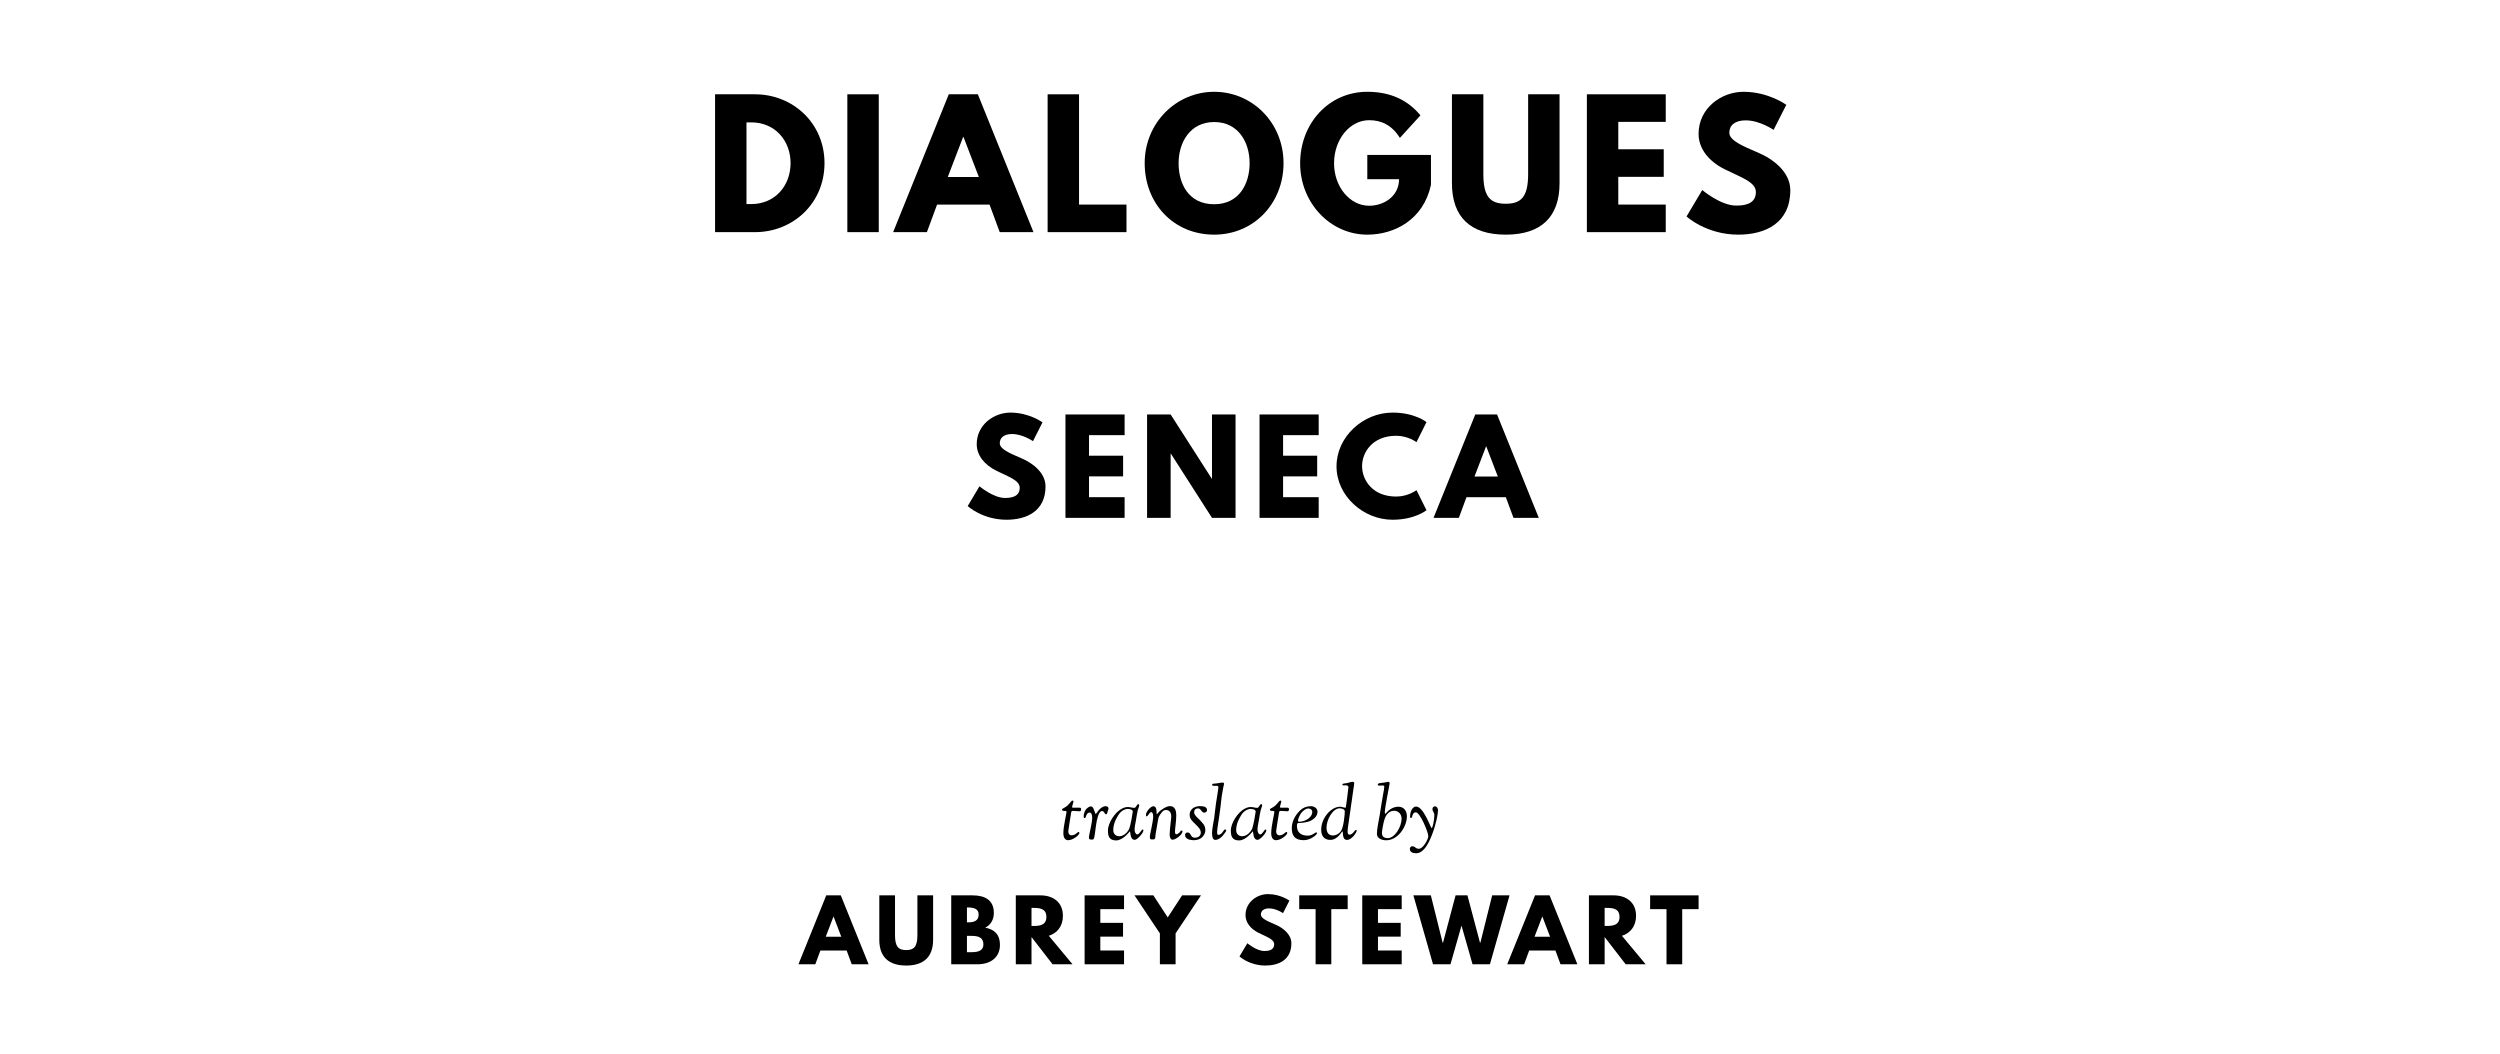
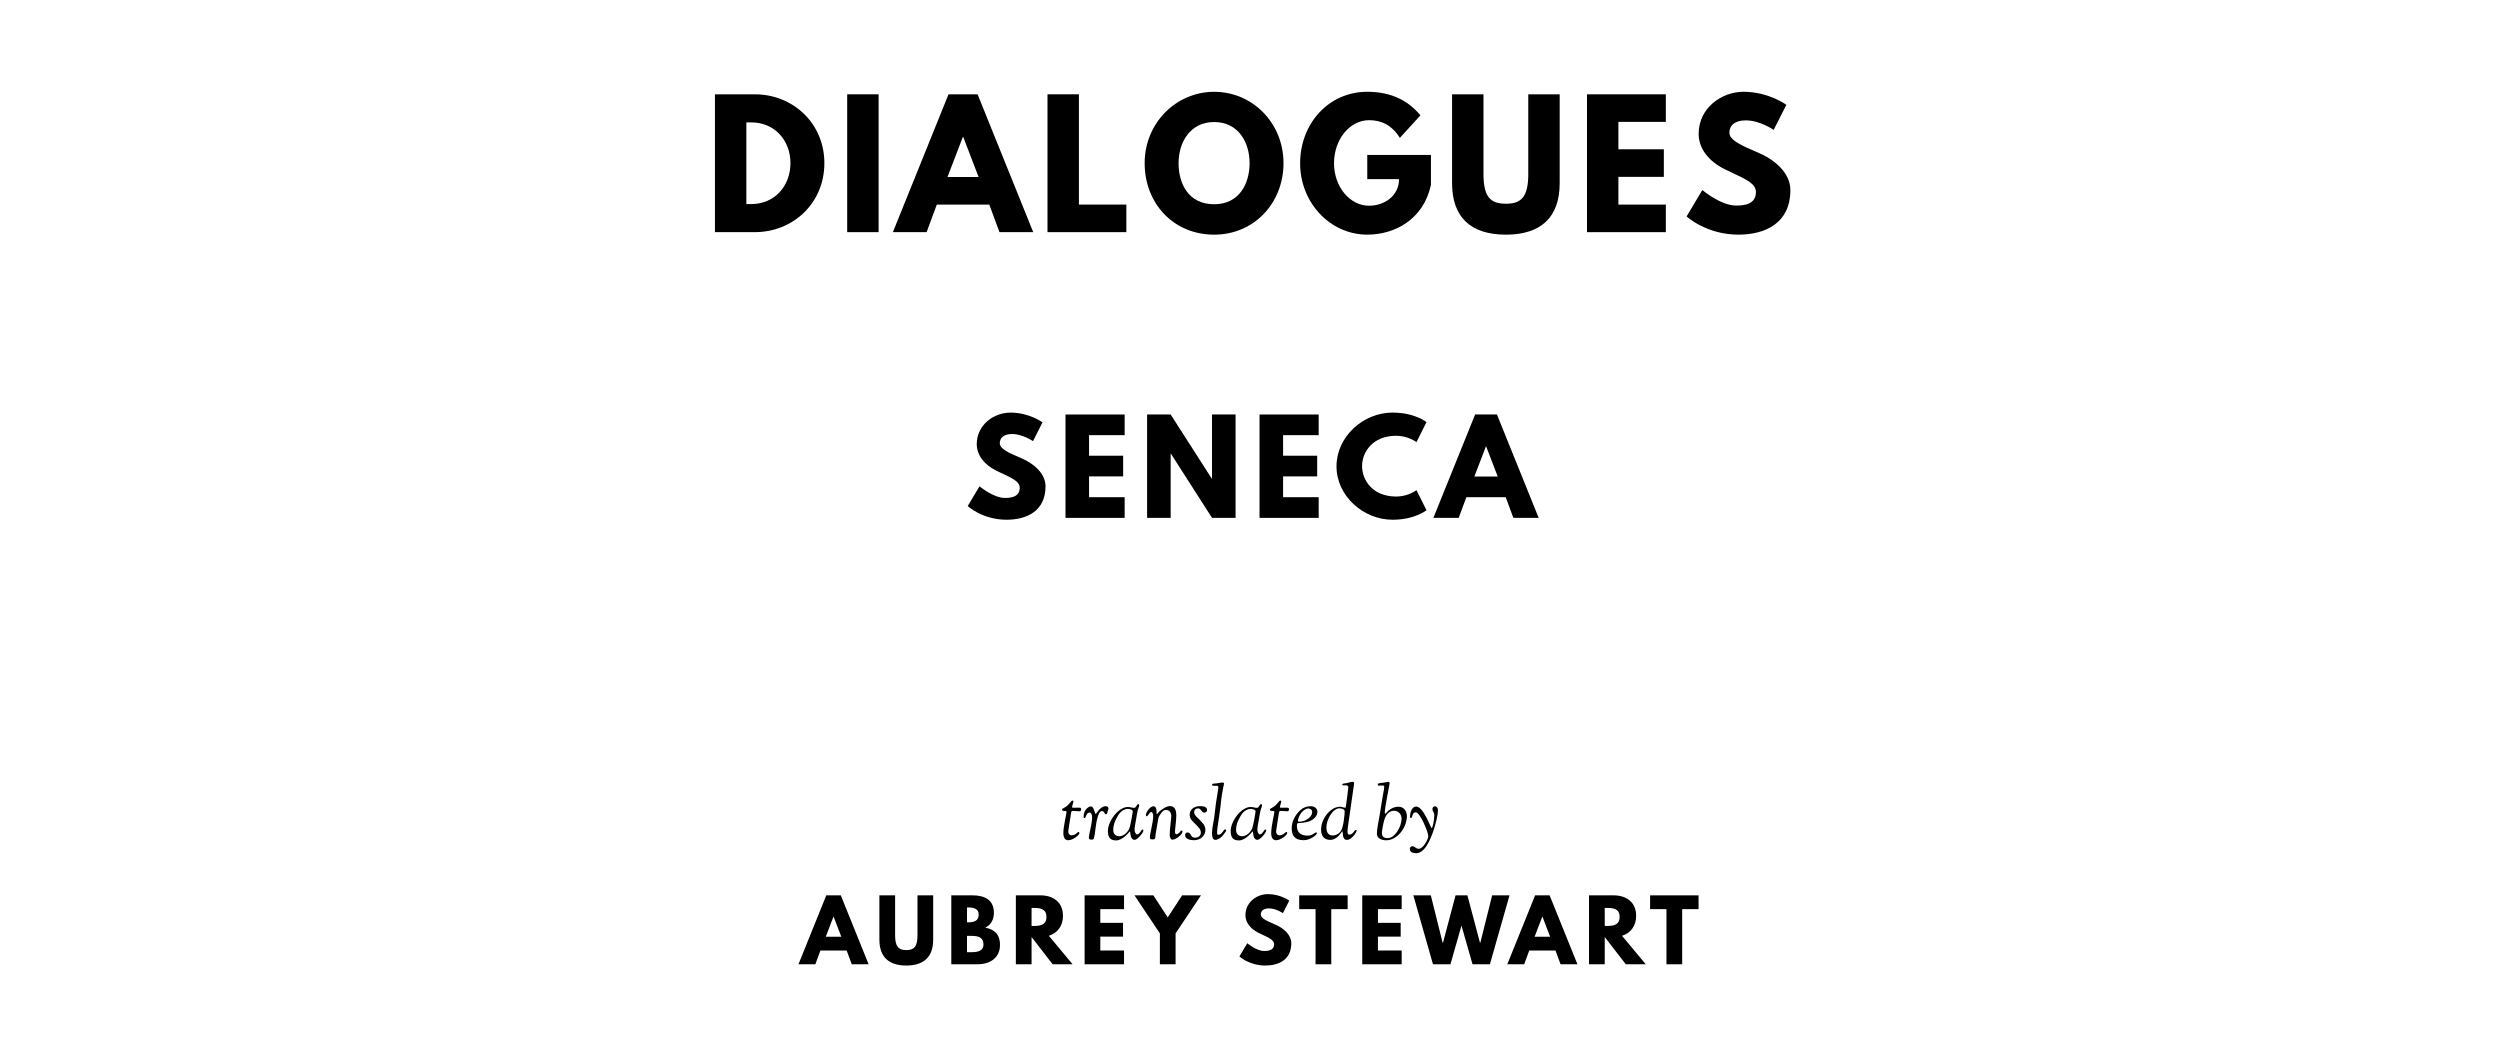
<svg xmlns="http://www.w3.org/2000/svg" version="1.1" viewBox="0 0 1400 590">
  <g aria-label="DIALOGUES">
-     <path d="M 400.435,52.807 V 130 h 22.363 c 21.24,0 38.924,-16.094 38.924,-38.643 0,-22.456 -17.778,-38.55 -38.924,-38.55 z M 418.026,114.281 V 68.526 h 2.713 c 13.099,0 21.988,10.012 21.988,22.924 -0.094,12.912 -8.982,22.83 -21.988,22.83 z" />
-     <path d="M 492.105,52.807 H 474.514 V 130 h 17.591 z" />
-     <path d="m 547.593,52.807 h -16.281 L 500.154,130 h 18.901 l 5.708,-15.439 h 29.38 L 559.85,130 h 18.901 z m 0.561,46.316 h -17.404 l 8.608,-22.456 h 0.187 z" />
-     <path d="M 604.261,52.807 H 586.67 V 130 h 44.164 v -15.439 h -26.573 z" />
-     <path d="m 641.023,91.357 c 0,22.55 16.094,40.047 38.924,40.047 22.175,0 38.83,-17.497 38.83,-40.047 0,-22.55 -17.404,-39.953 -38.83,-39.953 -21.24,0 -38.924,17.404 -38.924,39.953 z m 18.994,0 c 0,-11.509 6.363,-23.018 19.93,-23.018 13.661,0 19.836,11.509 19.836,23.018 0,11.509 -5.801,23.018 -19.836,23.018 -14.409,0 -19.93,-11.509 -19.93,-23.018 z" />
-     <path d="m 801.34,86.772 h -35.649 v 13.567 h 17.778 c 0,9.45 -8.327,14.877 -16.749,14.877 -10.854,0 -19.649,-10.667 -19.649,-23.766 0,-13.38 8.795,-24.14 19.649,-24.14 6.83,0 12.725,2.713 17.216,9.918 L 795.445,64.596 c -6.737,-8.14 -16.187,-13.193 -29.754,-13.193 -21.708,0 -37.614,17.871 -37.614,40.047 0,22.082 16.842,39.953 37.614,39.953 15.158,0 31.439,-8.327 35.649,-27.883 z" />
-     <path d="M 873.346,52.807 H 855.755 v 44.632 c 0,12.912 -3.93,16.655 -12.538,16.655 -8.608,0 -12.538,-3.743 -12.538,-16.655 v -44.632 h -17.591 v 49.778 c 0,19.088 10.48,28.819 30.129,28.819 19.649,0 30.129,-9.731 30.129,-28.819 z" />
-     <path d="M 932.815,52.807 H 888.651 V 130 h 44.164 v -15.439 h -26.573 V 99.029 h 25.45 V 83.591 H 906.242 V 68.246 h 26.573 z" />
-     <path d="m 976.372,51.404 c -12.444,0 -25.17,9.17 -25.17,23.579 0,8.047 5.427,15.251 14.69,19.836 9.17,4.585 17.404,7.111 17.404,12.725 0,7.205 -7.298,7.579 -11.134,7.579 -8.608,0 -18.901,-8.702 -18.901,-8.702 l -8.795,14.784 c 0,0 10.947,10.199 29.006,10.199 15.064,0 29.099,-6.456 29.099,-24.889 0,-10.105 -9.45,-17.404 -18.058,-21.053 -8.795,-3.743 -16.094,-6.83 -16.094,-11.135 0,-4.211 3.181,-6.924 9.17,-6.924 7.953,0 15.626,5.333 15.626,5.333 l 7.111,-14.035 c 0,0 -9.918,-7.298 -23.953,-7.298 z" />
+     <path d="M400.37,52.81l22.36,0.00c21.15,0.00,38.92,16.09,38.92,38.55c0.00,22.55-17.68,38.64-38.92,38.64l-22.36,0.00l0.00-77.19z  M417.96,114.28l2.71,0.00c13.01,0.00,21.89-9.92,21.99-22.83c0.00-12.91-8.89-22.92-21.99-22.92l-2.71,0.00l0.00,45.75z" />
+     <path d="M492.02,52.81l0.00,77.19l-17.59,0.00l0.00-77.19l17.59,0.00z" />
+     <path d="M547.45,52.81l31.16,77.19l-18.90,0.00l-5.71-15.44l-29.38,0.00l-5.71,15.44l-18.90,0.00l31.16-77.19l16.28,0.00z  M548.01,99.12l-8.61-22.46l-0.19,0.00l-8.61,22.46l17.40,0.00z" />
+     <path d="M604.19,52.81l0.00,61.75l26.57,0.00l0.00,15.44l-44.16,0.00l0.00-77.19l17.59,0.00z" />
+     <path d="M641.01,91.36c0.00-22.55,17.68-39.95,38.92-39.95c21.43,0.00,38.83,17.40,38.83,39.95s-16.65,40.05-38.83,40.05c-22.83,0.00-38.92-17.50-38.92-40.05z  M660.00,91.36c0.00,11.51,5.52,23.02,19.93,23.02c14.04,0.00,19.84-11.51,19.84-23.02s-6.18-23.02-19.84-23.02c-13.57,0.00-19.93,11.51-19.93,23.02z" />
+     <path d="M801.33,86.77l0.00,16.75c-4.21,19.56-20.49,27.88-35.65,27.88c-20.77,0.00-37.61-17.87-37.61-39.95c0.00-22.18,15.91-40.05,37.61-40.05c13.57,0.00,23.02,5.05,29.75,13.19l-11.51,12.63c-4.49-7.20-10.39-9.92-17.22-9.92c-10.85,0.00-19.65,10.76-19.65,24.14c0.00,13.10,8.80,23.77,19.65,23.77c8.42,0.00,16.75-5.43,16.75-14.88l-17.78,0.00l0.00-13.57l35.65,0.00z" />
+     <path d="M873.42,52.81l0.00,49.78c0.00,19.09-10.48,28.82-30.13,28.82s-30.13-9.73-30.13-28.82l0.00-49.78l17.59,0.00l0.00,44.63c0.00,12.91,3.93,16.65,12.54,16.65s12.54-3.74,12.54-16.65l0.00-44.63l17.59,0.00z" />
+     <path d="M932.87,52.81l0.00,15.44l-26.57,0.00l0.00,15.35l25.45,0.00l0.00,15.44l-25.45,0.00l0.00,15.53l26.57,0.00l0.00,15.44l-44.16,0.00l0.00-77.19l44.16,0.00z" />
+     <path d="M976.42,51.40c14.04,0.00,23.95,7.30,23.95,7.30l-7.11,14.04s-7.67-5.33-15.63-5.33c-5.99,0.00-9.17,2.71-9.17,6.92c0.00,4.30,7.30,7.39,16.09,11.13c8.61,3.65,18.06,10.95,18.06,21.05c0.00,18.43-14.04,24.89-29.10,24.89c-18.06,0.00-29.01-10.20-29.01-10.20l8.80-14.78s10.29,8.70,18.90,8.70c3.84,0.00,11.13-0.37,11.13-7.58c0.00-5.61-8.23-8.14-17.40-12.73c-9.26-4.58-14.69-11.79-14.69-19.84c0.00-14.41,12.73-23.58,25.17-23.58z" />
  </g>
  <g aria-label="SENECA">
-     <path d="m 565.84,231.053 c -9.333,0 -18.877,6.877 -18.877,17.684 0,6.035 4.07,11.439 11.018,14.877 6.877,3.439 13.053,5.333 13.053,9.544 0,5.404 -5.474,5.684 -8.351,5.684 -6.456,0 -14.175,-6.526 -14.175,-6.526 l -6.596,11.088 c 0,0 8.211,7.649 21.754,7.649 11.298,0 21.825,-4.842 21.825,-18.667 0,-7.579 -7.088,-13.053 -13.544,-15.789 -6.596,-2.807 -12.07,-5.123 -12.07,-8.351 0,-3.158 2.386,-5.193 6.877,-5.193 5.965,0 11.719,4 11.719,4 l 5.333,-10.526 c 0,0 -7.439,-5.474 -17.965,-5.474 z" />
-     <path d="M 629.779,232.105 H 596.656 V 290 h 33.123 v -11.579 h -19.93 v -11.649 h 19.088 v -11.579 h -19.088 v -11.509 h 19.93 z" />
-     <path d="m 655.556,254.07 h 0.14 L 678.714,290 h 13.193 v -57.895 h -13.193 v 35.93 h -0.14 L 655.556,232.105 H 642.363 V 290 h 13.193 z" />
-     <path d="M 738.463,232.105 H 705.34 V 290 h 33.123 v -11.579 h -19.93 v -11.649 h 19.088 v -11.579 h -19.088 v -11.509 h 19.93 z" />
-     <path d="m 781.854,278.07 c -13.263,0 -19.088,-9.263 -19.088,-17.053 0,-7.719 5.825,-16.982 19.088,-16.982 6.737,0 11.368,3.579 11.368,3.579 l 5.614,-11.228 c 0,0 -6.456,-5.333 -19.018,-5.333 -16.421,0 -31.368,13.474 -31.368,30.105 0,16.561 15.018,29.895 31.368,29.895 12.561,0 19.018,-5.333 19.018,-5.333 l -5.614,-11.228 c 0,0 -4.632,3.579 -11.368,3.579 z" />
-     <path d="M 838.356,232.105 H 826.146 L 802.777,290 h 14.175 l 4.281,-11.579 h 22.035 L 847.549,290 h 14.175 z m 0.421,34.737 H 825.725 L 832.181,250 h 0.14 z" />
+     <path d="M565.85,231.05c10.53,0.00,17.96,5.47,17.96,5.47l-5.33,10.53s-5.75-4.00-11.72-4.00c-4.49,0.00-6.88,2.04-6.88,5.19c0.00,3.23,5.47,5.54,12.07,8.35c6.46,2.74,13.54,8.21,13.54,15.79c0.00,13.82-10.53,18.67-21.82,18.67c-13.54,0.00-21.75-7.65-21.75-7.65l6.60-11.09s7.72,6.53,14.18,6.53c2.88,0.00,8.35-0.28,8.35-5.68c0.00-4.21-6.18-6.11-13.05-9.54c-6.95-3.44-11.02-8.84-11.02-14.88c0.00-10.81,9.54-17.68,18.88-17.68z" />
+     <path d="M629.80,232.11l0.00,11.58l-19.93,0.00l0.00,11.51l19.09,0.00l0.00,11.58l-19.09,0.00l0.00,11.65l19.93,0.00l0.00,11.58l-33.12,0.00l0.00-57.89l33.12,0.00z" />
+     <path d="M655.57,254.07l0.00,35.93l-13.19,0.00l0.00-57.89l13.19,0.00l23.02,35.93l0.14,0.00l0.00-35.93l13.19,0.00l0.00,57.89l-13.19,0.00l-23.02-35.93l-0.14,0.00z" />
+     <path d="M738.46,232.11l0.00,11.58l-19.93,0.00l0.00,11.51l19.09,0.00l0.00,11.58l-19.09,0.00l0.00,11.65l19.93,0.00l0.00,11.58l-33.12,0.00l0.00-57.89l33.12,0.00z" />
+     <path d="M781.85,278.07c6.74,0.00,11.37-3.58,11.37-3.58l5.61,11.23s-6.46,5.33-19.02,5.33c-16.35,0.00-31.37-13.33-31.37-29.89c0.00-16.63,14.95-30.11,31.37-30.11c12.56,0.00,19.02,5.33,19.02,5.33l-5.61,11.23s-4.63-3.58-11.37-3.58c-13.26,0.00-19.09,9.26-19.09,16.98c0.00,7.79,5.82,17.05,19.09,17.05z" />
+     <path d="M838.29,232.11l23.37,57.89l-14.18,0.00l-4.28-11.58l-22.04,0.00l-4.28,11.58l-14.18,0.00l23.37-57.89l12.21,0.00z  M838.71,266.84l-6.46-16.84l-0.14,0.00l-6.46,16.84l13.05,0.00z" />
  </g>
  <g aria-label="translated by">
-     <path d="m 594.755,453.422 c 0,1.19 2.508,0.255 2.508,1.148 0,1.148 -1.785,8.034 -1.785,11.945 0,3.316 1.573,3.996 2.721,3.996 2.635,0 6.249,-2.891 6.249,-3.996 0,-0.595 -0.34,-0.595 -0.468,-0.595 -0.68,0 -1.658,1.87 -3.996,1.87 -0.17,0 -1.743,-0.085 -1.743,-2.338 0,-0.68 0.978,-6.206 1.36,-8.842 0.255,-1.743 0.128,-2.508 1.36,-2.508 0.935,0 2.763,0.213 3.443,0.213 0.765,0 1.02,-0.255 1.02,-1.233 0,-0.51 -0.213,-0.808 -1.105,-0.808 -0.468,0 -0.808,0.043 -2.465,0.043 -1.403,0 -1.488,-0.043 -1.488,-0.298 0,-0.638 0.765,-2.635 0.765,-3.188 0,-0.383 -0.213,-0.51 -0.425,-0.51 -0.68,0 -0.765,0.553 -2.465,2.338 -1.87,1.955 -3.486,1.913 -3.486,2.763 z" />
-     <path d="m 606.863,457.418 c 0,0.595 0.34,0.723 0.51,0.723 0.213,0 0.34,-0.128 0.468,-0.255 0.255,-0.298 0.595,-2.848 2.338,-2.848 0.765,0 1.445,0.765 1.445,2.891 0,3.188 -1.828,9.437 -1.828,11.137 0,1.02 0.85,1.105 1.275,1.105 h 0.213 c 1.53,0 1.445,0 2.38,-7.226 l 0.213,-1.403 c 0.213,-1.785 1.275,-7.354 3.188,-7.354 1.53,0 1.36,1.785 2.295,1.785 0.765,0 0.85,-1.318 0.935,-1.615 0.128,-0.468 0.468,-1.02 0.468,-1.573 0,-0.595 -0.468,-1.318 -1.573,-1.318 -3.146,0 -5.271,4.378 -5.569,4.378 -0.085,0 -0.128,-0.043 -1.19,-2.806 -0.255,-0.68 -0.68,-1.488 -1.573,-1.488 -0.383,0 -3.996,1.02 -3.996,5.866 z" />
-     <path d="m 620.454,465.154 c 0,2.763 0.51,5.484 4.548,5.484 4.038,0 7.566,-5.101 7.779,-5.101 0.298,0 -0.085,4.761 2.635,4.761 1.148,0 3.061,-1.955 4.123,-3.486 0.553,-0.765 0.765,-1.403 0.765,-1.828 0,-0.17 -0.043,-0.468 -0.383,-0.468 -0.808,0 -1.7,2.763 -3.103,2.763 -0.808,0 -1.445,-1.403 -1.445,-2.508 0,-1.615 0.425,-3.571 0.765,-5.441 0.34,-1.913 0.595,-3.868 0.978,-5.441 0.298,-1.233 0.85,-2.253 0.85,-2.933 0,-0.468 -0.213,-0.638 -0.468,-0.638 -0.85,0 -1.36,2.083 -2.21,2.083 -1.403,0 -2.295,-0.468 -3.613,-0.468 -1.105,0 -1.955,0.213 -3.103,0.765 -2.253,1.063 -4.208,3.103 -5.739,5.526 -1.318,2.125 -2.38,4.548 -2.38,6.929 z m 2.976,-0.255 c 0,-0.765 0.085,-1.53 0.213,-2.295 0.383,-2.21 1.403,-4.123 2.635,-6.164 1.275,-2.168 3.528,-3.443 5.271,-3.443 0.893,0 2.806,0.298 2.806,1.488 0,0.128 -1.148,7.949 -2.168,9.989 -0.383,0.765 -2.38,3.826 -5.441,3.826 -1.785,0 -3.316,-1.275 -3.316,-3.401 z" />
-     <path d="m 641.7,456.355 c 0,0.468 0.085,0.808 0.383,0.808 0.935,0 1.403,-2.38 2.721,-2.38 0.425,0 0.978,0.85 0.978,2.338 0,3.273 -1.87,9.862 -1.87,11.647 0,1.233 0.34,1.318 1.488,1.318 1.105,0 1.445,-0.17 1.573,-1.105 0.085,-0.595 -0.213,-0.085 0.85,-5.824 1.02,-5.484 0.51,-5.101 2.338,-7.694 0.978,-1.403 1.785,-1.87 2.763,-1.87 2.763,0 2.976,2.806 2.976,3.486 0,1.573 -0.893,7.269 -0.893,10.499 0,1.488 0.723,2.678 1.573,2.678 1.87,0 5.611,-2.976 5.611,-4.633 0,-0.255 -0.085,-0.51 -0.383,-0.51 -0.638,0 -0.808,0.51 -1.318,1.148 0,0 -0.978,0.935 -1.7,0.935 -0.468,0 -0.808,-0.34 -0.808,-1.53 0,-1.445 0.723,-5.951 0.723,-8.927 0,-2.678 -0.595,-5.313 -3.571,-5.313 -1.785,0 -4.038,1.53 -5.186,2.423 -1.573,1.19 -1.87,2.125 -2.125,2.125 -0.383,0 0.51,-4.463 -1.955,-4.463 -1.615,0 -4.166,3.188 -4.166,4.846 z" />
-     <path d="m 663.651,467.705 c 0,2.253 3.061,2.806 4.718,2.806 5.441,0 6.631,-4.038 6.631,-5.569 0,-2.848 -1.615,-4.038 -2.933,-5.526 -1.02,-1.105 -3.358,-2.848 -3.358,-4.463 0,-1.275 0.638,-2.253 2.253,-2.253 1.658,0 1.828,2.38 3.358,2.38 0.213,0 1.615,-0.128 1.615,-1.445 0,-1.658 -1.658,-2.21 -3.953,-2.21 -3.316,0 -5.781,1.955 -5.781,4.803 0,2.55 1.615,3.656 3.316,5.399 1.53,1.53 2.933,2.763 2.933,4.761 0,0.51 -0.298,2.721 -3.401,2.721 -2.593,0 -1.87,-2.933 -4.038,-2.933 -0.51,0 -1.36,0.213 -1.36,1.53 z" />
-     <path d="m 678.75,466.344 c 0,3.996 1.233,3.996 2.083,3.996 0.808,0 2.593,-0.85 3.698,-2.125 1.02,-1.19 2.125,-2.635 2.125,-3.061 0,-0.425 -0.213,-0.68 -0.51,-0.68 -1.105,0 -1.53,3.018 -3.868,3.018 -0.553,0 -0.68,-0.213 -0.68,-1.658 0,-1.445 0.51,-4.123 1.233,-9.139 1.36,-9.139 0.638,-7.566 2.21,-15.813 0.128,-0.808 0.425,-1.36 0.425,-1.955 0,-0.425 -0.213,-0.68 -0.893,-0.68 -1.105,0 -2.04,0.425 -5.143,0.638 -0.553,0.043 -0.638,0.383 -0.638,0.595 0,0.468 0.383,0.595 1.233,0.595 0.51,0 0.595,-0.043 1.233,-0.043 0.638,0 1.063,0.34 1.063,0.85 0,0.51 -0.638,4.336 -1.36,8.927 -0.425,2.721 -0.638,5.739 -1.02,8.417 -0.085,0.68 -1.19,5.696 -1.19,8.119 z" />
-     <path d="m 689.28,465.154 c 0,2.763 0.51,5.484 4.548,5.484 4.038,0 7.566,-5.101 7.779,-5.101 0.298,0 -0.085,4.761 2.635,4.761 1.148,0 3.061,-1.955 4.123,-3.486 0.553,-0.765 0.765,-1.403 0.765,-1.828 0,-0.17 -0.043,-0.468 -0.383,-0.468 -0.808,0 -1.7,2.763 -3.103,2.763 -0.808,0 -1.445,-1.403 -1.445,-2.508 0,-1.615 0.425,-3.571 0.765,-5.441 0.34,-1.913 0.595,-3.868 0.978,-5.441 0.298,-1.233 0.85,-2.253 0.85,-2.933 0,-0.468 -0.213,-0.638 -0.468,-0.638 -0.85,0 -1.36,2.083 -2.21,2.083 -1.403,0 -2.295,-0.468 -3.613,-0.468 -1.105,0 -1.955,0.213 -3.103,0.765 -2.253,1.063 -4.208,3.103 -5.739,5.526 -1.318,2.125 -2.38,4.548 -2.38,6.929 z m 2.976,-0.255 c 0,-0.765 0.085,-1.53 0.213,-2.295 0.383,-2.21 1.403,-4.123 2.635,-6.164 1.275,-2.168 3.528,-3.443 5.271,-3.443 0.893,0 2.806,0.298 2.806,1.488 0,0.128 -1.148,7.949 -2.168,9.989 -0.383,0.765 -2.38,3.826 -5.441,3.826 -1.785,0 -3.316,-1.275 -3.316,-3.401 z" />
-     <path d="m 711.154,453.422 c 0,1.19 2.508,0.255 2.508,1.148 0,1.148 -1.785,8.034 -1.785,11.945 0,3.316 1.573,3.996 2.721,3.996 2.635,0 6.249,-2.891 6.249,-3.996 0,-0.595 -0.34,-0.595 -0.468,-0.595 -0.68,0 -1.658,1.87 -3.996,1.87 -0.17,0 -1.743,-0.085 -1.743,-2.338 0,-0.68 0.978,-6.206 1.36,-8.842 0.255,-1.743 0.128,-2.508 1.36,-2.508 0.935,0 2.763,0.213 3.443,0.213 0.765,0 1.02,-0.255 1.02,-1.233 0,-0.51 -0.213,-0.808 -1.105,-0.808 -0.468,0 -0.808,0.043 -2.465,0.043 -1.403,0 -1.488,-0.043 -1.488,-0.298 0,-0.638 0.765,-2.635 0.765,-3.188 0,-0.383 -0.213,-0.51 -0.425,-0.51 -0.68,0 -0.765,0.553 -2.465,2.338 -1.87,1.955 -3.486,1.913 -3.486,2.763 z" />
-     <path d="m 723.403,463.751 c 0,3.783 1.318,6.759 6.716,6.759 3.698,0 7.396,-2.976 7.396,-3.953 0,-0.255 -0.17,-0.425 -0.51,-0.425 -0.468,0 -2.168,1.828 -4.591,1.828 -4.208,0 -6.121,-2.125 -6.121,-5.314 0,-1.105 0.128,-1.743 0.723,-1.743 3.996,-0.043 6.291,-0.978 6.674,-1.148 0.808,-0.34 4.123,-2.083 4.123,-5.143 0,-1.87 -1.7,-3.146 -3.698,-3.146 -2.38,0 -4.336,0.765 -5.909,2.253 -2.933,2.721 -4.803,6.376 -4.803,10.032 z m 3.486,-4.421 c 0,-0.553 0.978,-3.273 2.253,-4.591 1.105,-1.148 2.423,-1.998 3.486,-1.998 0.723,0 2.253,0.383 2.253,1.998 0,2.678 -3.486,5.441 -7.609,5.441 -0.298,0 -0.383,-0.553 -0.383,-0.85 z" />
-     <path d="m 739.868,464.687 c 0,3.188 1.488,5.654 5.101,5.654 4.208,0 6.376,-4.761 6.759,-4.761 0.595,0 -0.383,4.761 2.593,4.761 2.763,0 5.441,-4.293 5.441,-5.186 0,-0.17 -0.128,-0.383 -0.468,-0.383 -0.68,0 -1.658,2.635 -3.528,2.635 -0.978,0 -1.105,-0.893 -1.105,-1.828 0,-1.275 0.425,-3.953 0.893,-7.184 2.38,-17.386 2.806,-18.746 2.806,-19.851 0,-0.383 -0.298,-0.723 -0.68,-0.723 -1.148,0 -0.893,0.085 -3.273,0.68 -1.19,0.298 -2.678,0.128 -2.678,0.85 0,0.298 0.255,0.468 0.68,0.468 0.043,0 1.02,-0.043 1.488,-0.043 0.638,0 1.233,0.425 1.233,1.063 0,0.298 -1.403,11.477 -1.53,11.477 -1.19,0 -2.04,-0.553 -3.146,-0.553 -5.058,0 -10.584,6.334 -10.584,12.922 z m 2.976,-1.19 c 0,-4.463 3.486,-10.84 7.396,-10.84 1.148,0 2.848,0.553 2.848,1.7 0,1.7 -0.638,9.182 -2.338,11.307 -1.105,1.403 -2.763,2.21 -4.293,2.21 -2.593,0 -3.613,-1.913 -3.613,-4.378 z" />
-     <path d="m 771.07,466.982 c 0,2.465 2.678,3.571 5.186,3.571 6.589,0 11.605,-7.609 11.605,-13.39 0,-2.763 -1.488,-5.399 -4.676,-5.399 -4.888,0 -6.886,3.953 -7.481,3.953 -0.085,0 -0.213,-0.34 -0.213,-0.638 0,-3.061 2.721,-15.728 2.721,-16.493 0,-0.468 -0.34,-0.765 -0.808,-0.765 -0.255,0 -1.02,0.255 -2.678,0.468 -1.955,0.255 -3.146,0.213 -3.146,1.063 0,0.595 0.34,0.595 0.808,0.595 0.638,0 1.105,-0.085 1.743,-0.085 0.85,0 1.063,0.298 1.063,0.51 0,1.02 -0.255,2.508 -0.638,4.336 -0.638,3.146 -1.148,7.269 -1.913,11.69 -0.595,3.443 -1.573,7.864 -1.573,10.584 z m 2.806,-0.51 c 0,-0.425 0.468,-4.973 1.7,-8.332 1.36,-3.698 4.123,-4.123 5.143,-4.123 2.338,0 4.166,1.955 4.166,4.336 0,4.888 -3.911,11.01 -7.736,11.01 -2.635,0 -3.273,-1.445 -3.273,-2.891 z" />
-     <path d="m 789.506,475.313 c 0,1.955 1.7,2.508 3.528,2.508 3.996,0 6.716,-4.846 8.714,-9.904 2.508,-6.334 3.528,-12.2 3.528,-14.113 0,-1.318 -0.723,-2.253 -1.658,-2.253 -1.02,0 -1.445,0.808 -1.445,1.573 0,1.148 1.063,1.998 1.063,3.231 0,2.848 -0.935,7.396 -1.53,7.396 -0.468,0 -4.506,-12.072 -8.629,-12.072 -2.593,0 -3.443,3.698 -3.443,5.484 0,0.723 0.17,0.935 0.425,0.935 1.275,0 0.383,-3.188 2.848,-3.188 2.253,0 6.929,10.967 6.929,13.348 0,1.615 -2.806,7.056 -5.271,7.056 -1.955,0 -1.998,-1.403 -3.698,-1.403 -0.723,0 -1.36,0.68 -1.36,1.403 z" />
+     <path d="M594.73,453.42c0.00-0.85,1.62-0.81,3.49-2.76c1.70-1.79,1.79-2.34,2.47-2.34c0.21,0.00,0.43,0.13,0.43,0.51c0.00,0.55-0.77,2.55-0.77,3.19c0.00,0.26,0.09,0.30,1.49,0.30c1.66,0.00,2.00-0.04,2.47-0.04c0.89,0.00,1.11,0.30,1.11,0.81c0.00,0.98-0.26,1.23-1.02,1.23c-0.68,0.00-2.51-0.21-3.44-0.21c-1.23,0.00-1.11,0.77-1.36,2.51c-0.38,2.64-1.36,8.16-1.36,8.84c0.00,2.25,1.57,2.34,1.74,2.34c2.34,0.00,3.32-1.87,4.00-1.87c0.13,0.00,0.47,0.00,0.47,0.60c0.00,1.11-3.61,4.00-6.25,4.00c-1.15,0.00-2.72-0.68-2.72-4.00c0.00-3.91,1.79-10.80,1.79-11.94c0.00-0.89-2.51,0.04-2.51-1.15z" />
+     <path d="M606.84,457.42c0.00-4.85,3.61-5.87,4.00-5.87c0.89,0.00,1.32,0.81,1.57,1.49c1.06,2.76,1.11,2.81,1.19,2.81c0.30,0.00,2.42-4.38,5.57-4.38c1.11,0.00,1.57,0.72,1.57,1.32c0.00,0.55-0.34,1.11-0.47,1.57c-0.09,0.30-0.17,1.62-0.94,1.62c-0.94,0.00-0.77-1.79-2.30-1.79c-1.91,0.00-2.98,5.57-3.19,7.35l-0.21,1.40c-0.94,7.23-0.85,7.23-2.38,7.23l-0.21,0.00c-0.43,0.00-1.28-0.09-1.28-1.11c0.00-1.70,1.83-7.95,1.83-11.14c0.00-2.13-0.68-2.89-1.45-2.89c-1.74,0.00-2.08,2.55-2.34,2.85c-0.13,0.13-0.26,0.26-0.47,0.26c-0.17,0.00-0.51-0.13-0.51-0.72z" />
+     <path d="M620.45,465.15c0.00-2.38,1.06-4.80,2.38-6.93c1.53-2.42,3.49-4.46,5.74-5.53c1.15-0.55,2.00-0.77,3.10-0.77c1.32,0.00,2.21,0.47,3.61,0.47c0.85,0.00,1.36-2.08,2.21-2.08c0.26,0.00,0.47,0.17,0.47,0.64c0.00,0.68-0.55,1.70-0.85,2.93c-0.38,1.57-0.64,3.53-0.98,5.44c-0.34,1.87-0.77,3.83-0.77,5.44c0.00,1.11,0.64,2.51,1.45,2.51c1.40,0.00,2.30-2.76,3.10-2.76c0.34,0.00,0.38,0.30,0.38,0.47c0.00,0.43-0.21,1.06-0.77,1.83c-1.06,1.53-2.98,3.49-4.12,3.49c-2.72,0.00-2.34-4.76-2.64-4.76c-0.21,0.00-3.74,5.10-7.78,5.10s-4.55-2.72-4.55-5.48z  M623.42,464.90c0.00,2.13,1.53,3.40,3.32,3.40c3.06,0.00,5.06-3.06,5.44-3.83c1.02-2.04,2.17-9.86,2.17-9.99c0.00-1.19-1.91-1.49-2.81-1.49c-1.74,0.00-4.00,1.28-5.27,3.44c-1.23,2.04-2.25,3.95-2.64,6.16c-0.13,0.77-0.21,1.53-0.21,2.30z" />
+     <path d="M641.70,456.35c0.00-1.66,2.55-4.85,4.17-4.85c2.47,0.00,1.57,4.46,1.96,4.46c0.26,0.00,0.55-0.94,2.13-2.13c1.15-0.89,3.40-2.42,5.19-2.42c2.98,0.00,3.57,2.64,3.57,5.31c0.00,2.98-0.72,7.48-0.72,8.93c0.00,1.19,0.34,1.53,0.81,1.53c0.72,0.00,1.70-0.94,1.70-0.94c0.51-0.64,0.68-1.15,1.32-1.15c0.30,0.00,0.38,0.26,0.38,0.51c0.00,1.66-3.74,4.63-5.61,4.63c-0.85,0.00-1.57-1.19-1.57-2.68c0.00-3.23,0.89-8.93,0.89-10.50c0.00-0.68-0.21-3.49-2.98-3.49c-0.98,0.00-1.79,0.47-2.76,1.87c-1.83,2.59-1.32,2.21-2.34,7.69c-1.06,5.74-0.77,5.23-0.85,5.82c-0.13,0.94-0.47,1.11-1.57,1.11c-1.15,0.00-1.49-0.09-1.49-1.32c0.00-1.79,1.87-8.37,1.87-11.65c0.00-1.49-0.55-2.34-0.98-2.34c-1.32,0.00-1.79,2.38-2.72,2.38c-0.30,0.00-0.38-0.34-0.38-0.81z" />
+     <path d="M663.68,467.70c0.00-1.32,0.85-1.53,1.36-1.53c2.17,0.00,1.45,2.93,4.04,2.93c3.10,0.00,3.40-2.21,3.40-2.72c0.00-2.00-1.40-3.23-2.93-4.76c-1.70-1.74-3.32-2.85-3.32-5.40c0.00-2.85,2.47-4.80,5.78-4.80c2.30,0.00,3.95,0.55,3.95,2.21c0.00,1.32-1.40,1.45-1.62,1.45c-1.53,0.00-1.70-2.38-3.36-2.38c-1.62,0.00-2.25,0.98-2.25,2.25c0.00,1.62,2.34,3.36,3.36,4.46c1.32,1.49,2.93,2.68,2.93,5.53c0.00,1.53-1.19,5.57-6.63,5.57c-1.66,0.00-4.72-0.55-4.72-2.81z" />
+     <path d="M678.72,466.34c0.00-2.42,1.11-7.44,1.19-8.12c0.38-2.68,0.60-5.70,1.02-8.42c0.72-4.59,1.36-8.42,1.36-8.93s-0.43-0.85-1.06-0.85s-0.72,0.04-1.23,0.04c-0.85,0.00-1.23-0.13-1.23-0.60c0.00-0.21,0.09-0.55,0.64-0.60c3.10-0.21,4.04-0.64,5.14-0.64c0.68,0.00,0.89,0.26,0.89,0.68c0.00,0.60-0.30,1.15-0.43,1.96c-1.57,8.25-0.85,6.67-2.21,15.81c-0.72,5.02-1.23,7.69-1.23,9.14s0.13,1.66,0.68,1.66c2.34,0.00,2.76-3.02,3.87-3.02c0.30,0.00,0.51,0.26,0.51,0.68s-1.11,1.87-2.13,3.06c-1.11,1.28-2.89,2.13-3.70,2.13c-0.85,0.00-2.08,0.00-2.08-4.00z" />
+     <path d="M689.22,465.15c0.00-2.38,1.06-4.80,2.38-6.93c1.53-2.42,3.49-4.46,5.74-5.53c1.15-0.55,2.00-0.77,3.10-0.77c1.32,0.00,2.21,0.47,3.61,0.47c0.85,0.00,1.36-2.08,2.21-2.08c0.26,0.00,0.47,0.17,0.47,0.64c0.00,0.68-0.55,1.70-0.85,2.93c-0.38,1.57-0.64,3.53-0.98,5.44c-0.34,1.87-0.77,3.83-0.77,5.44c0.00,1.11,0.64,2.51,1.45,2.51c1.40,0.00,2.30-2.76,3.10-2.76c0.34,0.00,0.38,0.30,0.38,0.47c0.00,0.43-0.21,1.06-0.77,1.83c-1.06,1.53-2.98,3.49-4.12,3.49c-2.72,0.00-2.34-4.76-2.64-4.76c-0.21,0.00-3.74,5.10-7.78,5.10s-4.55-2.72-4.55-5.48z  M692.20,464.90c0.00,2.13,1.53,3.40,3.32,3.40c3.06,0.00,5.06-3.06,5.44-3.83c1.02-2.04,2.17-9.86,2.17-9.99c0.00-1.19-1.91-1.49-2.81-1.49c-1.74,0.00-4.00,1.28-5.27,3.44c-1.23,2.04-2.25,3.95-2.64,6.16c-0.13,0.77-0.21,1.53-0.21,2.30z" />
+     <path d="M711.12,453.42c0.00-0.85,1.62-0.81,3.49-2.76c1.70-1.79,1.79-2.34,2.47-2.34c0.21,0.00,0.43,0.13,0.43,0.51c0.00,0.55-0.77,2.55-0.77,3.19c0.00,0.26,0.09,0.30,1.49,0.30c1.66,0.00,2.00-0.04,2.47-0.04c0.89,0.00,1.11,0.30,1.11,0.81c0.00,0.98-0.26,1.23-1.02,1.23c-0.68,0.00-2.51-0.21-3.44-0.21c-1.23,0.00-1.11,0.77-1.36,2.51c-0.38,2.64-1.36,8.16-1.36,8.84c0.00,2.25,1.57,2.34,1.74,2.34c2.34,0.00,3.32-1.87,4.00-1.87c0.13,0.00,0.47,0.00,0.47,0.60c0.00,1.11-3.61,4.00-6.25,4.00c-1.15,0.00-2.72-0.68-2.72-4.00c0.00-3.91,1.79-10.80,1.79-11.94c0.00-0.89-2.51,0.04-2.51-1.15z" />
+     <path d="M723.36,463.75c0.00-3.66,1.87-7.31,4.80-10.03c1.57-1.49,3.53-2.25,5.91-2.25c2.00,0.00,3.70,1.28,3.70,3.15c0.00,3.06-3.32,4.80-4.12,5.14c-0.38,0.17-2.68,1.11-6.67,1.15c-0.60,0.00-0.72,0.64-0.72,1.74c0.00,3.19,1.91,5.31,6.12,5.31c2.42,0.00,4.12-1.83,4.59-1.83c0.34,0.00,0.51,0.17,0.51,0.43c0.00,0.98-3.70,3.95-7.40,3.95c-5.40,0.00-6.72-2.98-6.72-6.76z  M726.84,459.33c0.00,0.30,0.09,0.85,0.38,0.85c4.12,0.00,7.61-2.76,7.61-5.44c0.00-1.62-1.53-2.00-2.25-2.00c-1.06,0.00-2.38,0.85-3.49,2.00c-1.28,1.32-2.25,4.04-2.25,4.59z" />
+     <path d="M739.81,464.69c0.00-6.59,5.53-12.92,10.58-12.92c1.11,0.00,1.96,0.55,3.15,0.55c0.13,0.00,1.53-11.18,1.53-11.48c0.00-0.64-0.60-1.06-1.23-1.06c-0.47,0.00-1.45,0.04-1.49,0.04c-0.43,0.00-0.68-0.17-0.68-0.47c0.00-0.72,1.49-0.55,2.68-0.85c2.38-0.60,2.13-0.68,3.27-0.68c0.38,0.00,0.68,0.34,0.68,0.72c0.00,1.11-0.43,2.47-2.81,19.85c-0.47,3.23-0.89,5.91-0.89,7.18c0.00,0.94,0.13,1.83,1.11,1.83c1.87,0.00,2.85-2.64,3.53-2.64c0.34,0.00,0.47,0.21,0.47,0.38c0.00,0.89-2.68,5.19-5.44,5.19c-2.98,0.00-2.00-4.76-2.59-4.76c-0.38,0.00-2.55,4.76-6.76,4.76c-3.61,0.00-5.10-2.47-5.10-5.65z  M742.78,463.50c0.00,2.47,1.02,4.38,3.61,4.38c1.53,0.00,3.19-0.81,4.29-2.21c1.70-2.13,2.34-9.61,2.34-11.31c0.00-1.15-1.70-1.70-2.85-1.70c-3.91,0.00-7.40,6.38-7.40,10.84z" />
+     <path d="M771.05,466.98c0.00-2.72,0.98-7.14,1.57-10.58c0.77-4.42,1.28-8.54,1.91-11.69c0.38-1.83,0.64-3.32,0.64-4.34c0.00-0.21-0.21-0.51-1.06-0.51c-0.64,0.00-1.11,0.09-1.74,0.09c-0.47,0.00-0.81,0.00-0.81-0.60c0.00-0.85,1.19-0.81,3.15-1.06c1.66-0.21,2.42-0.47,2.68-0.47c0.47,0.00,0.81,0.30,0.81,0.77c0.00,0.77-2.72,13.43-2.72,16.49c0.00,0.30,0.13,0.64,0.21,0.64c0.60,0.00,2.59-3.95,7.48-3.95c3.19,0.00,4.68,2.64,4.68,5.40c0.00,5.78-5.02,13.39-11.60,13.39c-2.51,0.00-5.19-1.11-5.19-3.57z  M773.86,466.47c0.00,1.45,0.64,2.89,3.27,2.89c3.83,0.00,7.74-6.12,7.74-11.01c0.00-2.38-1.83-4.34-4.17-4.34c-1.02,0.00-3.78,0.43-5.14,4.12c-1.23,3.36-1.70,7.91-1.70,8.33z" />
+     <path d="M789.50,475.31c0.00-0.72,0.64-1.40,1.36-1.40c1.70,0.00,1.74,1.40,3.70,1.40c2.47,0.00,5.27-5.44,5.27-7.06c0.00-2.38-4.68-13.35-6.93-13.35c-2.47,0.00-1.57,3.19-2.85,3.19c-0.26,0.00-0.43-0.21-0.43-0.94c0.00-1.79,0.85-5.48,3.44-5.48c4.12,0.00,8.16,12.07,8.63,12.07c0.60,0.00,1.53-4.55,1.53-7.40c0.00-1.23-1.06-2.08-1.06-3.23c0.00-0.77,0.43-1.57,1.45-1.57c0.94,0.00,1.66,0.94,1.66,2.25c0.00,1.91-1.02,7.78-3.53,14.11c-2.00,5.06-4.72,9.90-8.71,9.90c-1.83,0.00-3.53-0.55-3.53-2.51z" />
  </g>
  <g aria-label="AUBREY STEWART">
-     <path d="m 470.84,501.404 h -8.14 L 447.12,540 h 9.45 l 2.854,-7.719 H 474.114 L 476.968,540 h 9.45 z m 0.281,23.158 h -8.702 l 4.304,-11.228 h 0.094 z" />
-     <path d="m 522.539,501.404 h -8.795 v 22.316 c 0,6.456 -1.965,8.327 -6.269,8.327 -4.304,0 -6.269,-1.871 -6.269,-8.327 v -22.316 h -8.795 v 24.889 c 0,9.544 5.24,14.409 15.064,14.409 9.825,0 15.064,-4.865 15.064,-14.409 z" />
-     <path d="M 532.692,501.404 V 540 h 14.643 c 8,0 12.632,-4.398 12.632,-10.76 0,-6.222 -3.415,-8.889 -8.234,-9.731 3.275,-1.684 4.819,-4.725 4.819,-8.281 0,-7.345 -5.24,-9.825 -11.883,-9.825 z m 8.795,15.111 v -8.327 h 0.702 c 3.836,0 5.848,1.17 5.848,3.93 0,3.228 -2.058,4.398 -5.848,4.398 z m 0,16.702 v -9.123 h 2.76 c 4.164,0 6.456,1.263 6.456,4.819 0,3.041 -2.292,4.304 -6.456,4.304 z" />
-     <path d="M 568.851,501.404 V 540 h 8.795 V 524.749 L 589.435,540 h 11.181 l -13.287,-15.953 c 4.725,-1.497 7.906,-5.38 7.906,-11.181 0,-7.579 -5.427,-11.462 -12.585,-11.462 z m 8.795,17.123 v -10.105 h 1.029 c 3.322,0 7.298,0.234 7.298,5.053 0,4.819 -3.977,5.053 -7.298,5.053 z" />
-     <path d="M 629.467,501.404 H 607.385 V 540 h 22.082 v -7.719 H 616.18 v -7.766 h 12.725 v -7.719 H 616.18 v -7.673 h 13.287 z" />
-     <path d="m 635.313,501.404 14.222,21.287 V 540 h 8.795 v -17.31 l 14.222,-21.287 h -10.573 l -8.047,12.351 -8.047,-12.351 z" />
-     <path d="m 710.072,500.702 c -6.222,0 -12.585,4.585 -12.585,11.789 0,4.023 2.713,7.626 7.345,9.918 4.585,2.292 8.702,3.556 8.702,6.363 0,3.602 -3.649,3.789 -5.567,3.789 -4.304,0 -9.45,-4.351 -9.45,-4.351 l -4.398,7.392 c 0,0 5.474,5.099 14.503,5.099 7.532,0 14.55,-3.228 14.55,-12.444 0,-5.053 -4.725,-8.702 -9.029,-10.526 -4.398,-1.871 -8.047,-3.415 -8.047,-5.567 0,-2.105 1.591,-3.462 4.585,-3.462 3.977,0 7.813,2.667 7.813,2.667 l 3.556,-7.018 c 0,0 -4.959,-3.649 -11.977,-3.649 z" />
-     <path d="m 727.565,509.123 h 9.17 V 540 h 8.795 v -30.877 h 9.17 v -7.719 h -27.134 z" />
-     <path d="M 784.949,501.404 H 762.867 V 540 h 22.082 v -7.719 h -13.287 v -7.766 h 12.725 v -7.719 h -12.725 v -7.673 h 13.287 z" />
-     <path d="m 824.62,540 h 9.731 l 10.994,-38.596 h -9.731 l -6.596,26.48 h -0.234 l -7.018,-26.48 h -6.643 l -7.018,26.48 h -0.234 l -6.596,-26.48 h -9.778 L 802.491,540 h 9.778 l 6.175,-21.661 z" />
-     <path d="m 867.762,501.404 h -8.14 L 844.043,540 h 9.45 l 2.854,-7.719 h 14.69 l 2.854,7.719 h 9.45 z m 0.281,23.158 h -8.702 l 4.304,-11.228 h 0.094 z" />
-     <path d="M 889.801,501.404 V 540 h 8.795 V 524.749 L 910.386,540 h 11.181 l -13.287,-15.953 c 4.725,-1.497 7.906,-5.38 7.906,-11.181 0,-7.579 -5.427,-11.462 -12.585,-11.462 z m 8.795,17.123 v -10.105 h 1.029 c 3.322,0 7.298,0.234 7.298,5.053 0,4.819 -3.977,5.053 -7.298,5.053 z" />
-     <path d="m 924.075,509.123 h 9.17 V 540 h 8.795 v -30.877 h 9.17 v -7.719 h -27.135 z" />
+     <path d="M470.85,501.40l15.58,38.60l-9.45,0.00l-2.85-7.72l-14.69,0.00l-2.85,7.72l-9.45,0.00l15.58-38.60l8.14,0.00z  M471.13,524.56l-4.30-11.23l-0.09,0.00l-4.30,11.23l8.70,0.00z" />
+     <path d="M522.58,501.40l0.00,24.89c0.00,9.54-5.24,14.41-15.06,14.41s-15.06-4.87-15.06-14.41l0.00-24.89l8.80,0.00l0.00,22.32c0.00,6.46,1.96,8.33,6.27,8.33s6.27-1.87,6.27-8.33l0.00-22.32l8.80,0.00z" />
+     <path d="M532.73,501.40l11.98,0.00c6.64,0.00,11.88,2.48,11.88,9.82c0.00,3.56-1.54,6.60-4.82,8.28c4.82,0.84,8.23,3.51,8.23,9.73c0.00,6.36-4.63,10.76-12.63,10.76l-14.64,0.00l0.00-38.60z  M541.52,516.51l0.70,0.00c3.79,0.00,5.85-1.17,5.85-4.40c0.00-2.76-2.01-3.93-5.85-3.93l-0.70,0.00l0.00,8.33z  M541.52,533.22l2.76,0.00c4.16,0.00,6.46-1.26,6.46-4.30c0.00-3.56-2.29-4.82-6.46-4.82l-2.76,0.00l0.00,9.12z" />
+     <path d="M568.89,501.40l13.80,0.00c7.16,0.00,12.58,3.88,12.58,11.46c0.00,5.80-3.18,9.68-7.91,11.18l13.29,15.95l-11.18,0.00l-11.79-15.25l0.00,15.25l-8.80,0.00l0.00-38.60z  M577.68,518.53l1.03,0.00c3.32,0.00,7.30-0.23,7.30-5.05s-3.98-5.05-7.30-5.05l-1.03,0.00l0.00,10.11z" />
+     <path d="M629.46,501.40l0.00,7.72l-13.29,0.00l0.00,7.67l12.73,0.00l0.00,7.72l-12.73,0.00l0.00,7.77l13.29,0.00l0.00,7.72l-22.08,0.00l0.00-38.60l22.08,0.00z" />
+     <path d="M635.31,501.40l10.57,0.00l8.05,12.35l8.05-12.35l10.57,0.00l-14.22,21.29l0.00,17.31l-8.80,0.00l0.00-17.31z" />
+     <path d="M710.01,500.70c7.02,0.00,11.98,3.65,11.98,3.65l-3.56,7.02s-3.84-2.67-7.81-2.67c-2.99,0.00-4.58,1.36-4.58,3.46c0.00,2.15,3.65,3.70,8.05,5.57c4.30,1.82,9.03,5.47,9.03,10.53c0.00,9.22-7.02,12.44-14.55,12.44c-9.03,0.00-14.50-5.10-14.50-5.10l4.40-7.39s5.15,4.35,9.45,4.35c1.92,0.00,5.57-0.19,5.57-3.79c0.00-2.81-4.12-4.07-8.70-6.36c-4.63-2.29-7.35-5.89-7.35-9.92c0.00-7.20,6.36-11.79,12.58-11.79z" />
+     <path d="M727.55,509.12l0.00-7.72l27.13,0.00l0.00,7.72l-9.17,0.00l0.00,30.88l-8.80,0.00l0.00-30.88l-9.17,0.00z" />
+     <path d="M784.94,501.40l0.00,7.72l-13.29,0.00l0.00,7.67l12.73,0.00l0.00,7.72l-12.73,0.00l0.00,7.77l13.29,0.00l0.00,7.72l-22.08,0.00l0.00-38.60l22.08,0.00z" />
+     <path d="M824.61,540.00l-6.18-21.66l-6.18,21.66l-9.78,0.00l-10.99-38.60l9.78,0.00l6.60,26.48l0.23,0.00l7.02-26.48l6.64,0.00l7.02,26.48l0.23,0.00l6.60-26.48l9.73,0.00l-10.99,38.60l-9.73,0.00z" />
+     <path d="M867.79,501.40l15.58,38.60l-9.45,0.00l-2.85-7.72l-14.69,0.00l-2.85,7.72l-9.45,0.00l15.58-38.60l8.14,0.00z  M868.07,524.56l-4.30-11.23l-0.09,0.00l-4.30,11.23l8.70,0.00z" />
+     <path d="M889.86,501.40l13.80,0.00c7.16,0.00,12.58,3.88,12.58,11.46c0.00,5.80-3.18,9.68-7.91,11.18l13.29,15.95l-11.18,0.00l-11.79-15.25l0.00,15.25l-8.80,0.00l0.00-38.60z  M898.66,518.53l1.03,0.00c3.32,0.00,7.30-0.23,7.30-5.05s-3.98-5.05-7.30-5.05l-1.03,0.00l0.00,10.11z" />
+     <path d="M924.06,509.12l0.00-7.72l27.13,0.00l0.00,7.72l-9.17,0.00l0.00,30.88l-8.80,0.00l0.00-30.88l-9.17,0.00z" />
  </g>
</svg>
